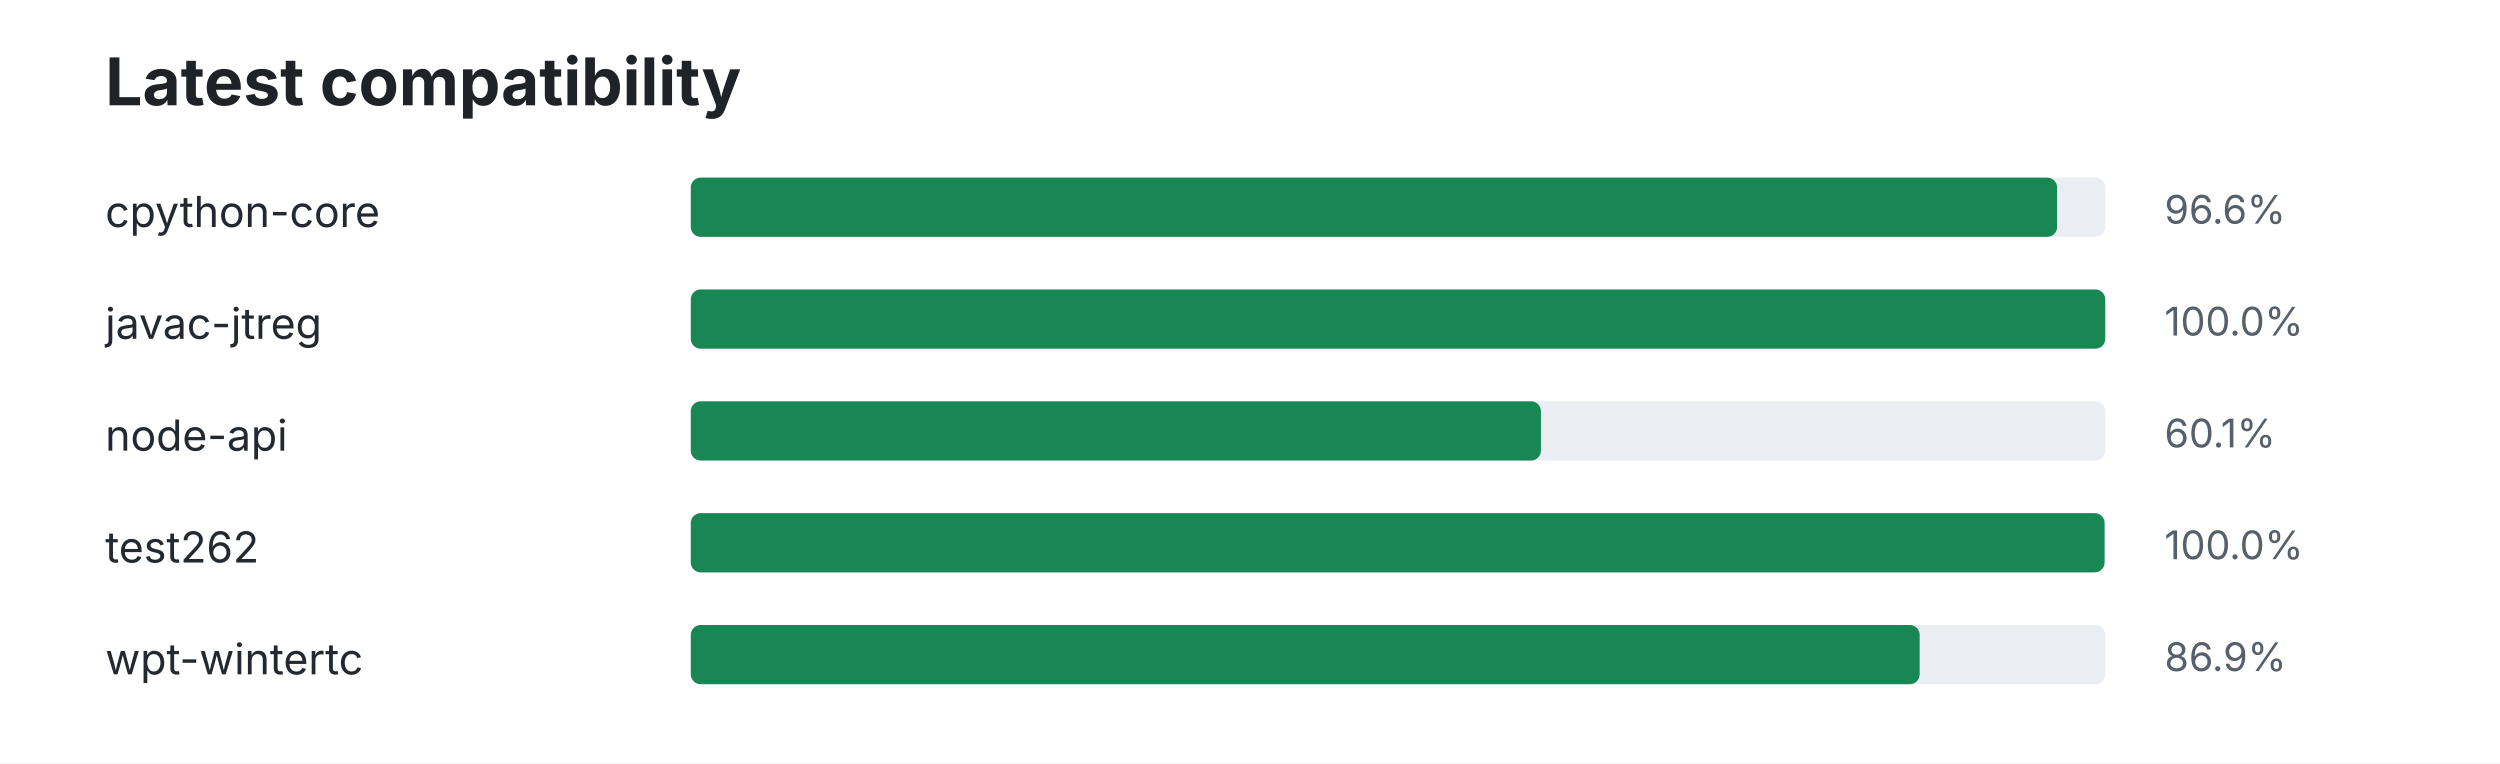
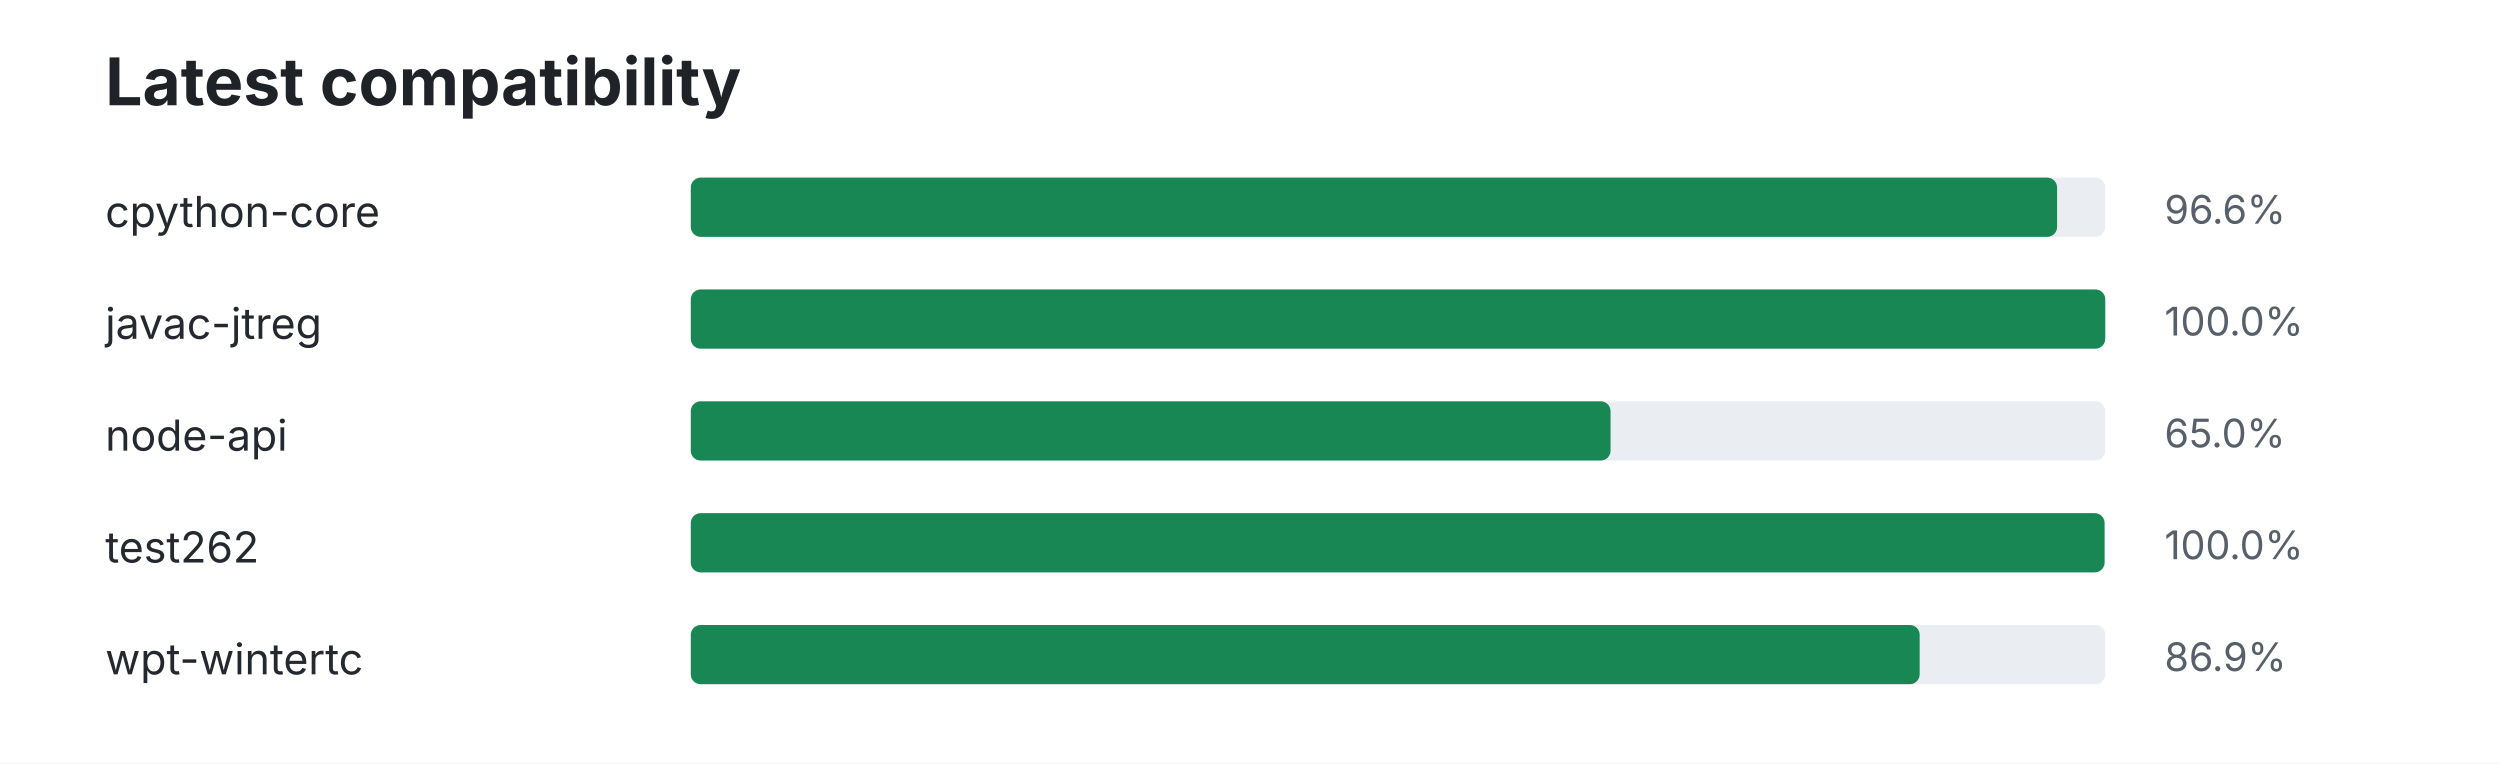
<svg xmlns="http://www.w3.org/2000/svg" width="760" height="232" viewBox="0 0 760 232" role="img" aria-labelledby="title desc">
  <rect width="760" height="232" fill="#ffffff" />
  <text x="32" y="32" font-family="system-ui, -apple-system, Segoe UI, sans-serif" font-size="20" font-weight="700" fill="#1f2328">Latest compatibility</text>
  <text x="32" y="69" font-family="system-ui, -apple-system, Segoe UI, sans-serif" font-size="13" fill="#24292f">cpython-core</text>
  <rect x="210" y="54" width="430" height="18" rx="3" fill="#eaeef2" />
  <rect x="210" y="54" width="415.36" height="18" rx="3" fill="#198754" />
  <text x="658" y="68" font-family="system-ui, -apple-system, Segoe UI, sans-serif" font-size="12" fill="#57606a">96.6%</text>
  <text x="32" y="103" font-family="system-ui, -apple-system, Segoe UI, sans-serif" font-size="13" fill="#24292f">javac-jtreg</text>
  <rect x="210" y="88" width="430" height="18" rx="3" fill="#eaeef2" />
  <rect x="210" y="88" width="430.00" height="18" rx="3" fill="#198754" />
  <text x="658" y="102" font-family="system-ui, -apple-system, Segoe UI, sans-serif" font-size="12" fill="#57606a">100.0%</text>
  <text x="32" y="137" font-family="system-ui, -apple-system, Segoe UI, sans-serif" font-size="13" fill="#24292f">node-api</text>
  <rect x="210" y="122" width="430" height="18" rx="3" fill="#eaeef2" />
-   <rect x="210" y="122" width="258.44" height="18" rx="3" fill="#198754" />
-   <text x="658" y="136" font-family="system-ui, -apple-system, Segoe UI, sans-serif" font-size="12" fill="#57606a">60.1%</text>
+   <rect x="210" y="122" width="279.61" height="18" rx="3" fill="#198754" />
+   <text x="658" y="136" font-family="system-ui, -apple-system, Segoe UI, sans-serif" font-size="12" fill="#57606a">65.0%</text>
  <text x="32" y="171" font-family="system-ui, -apple-system, Segoe UI, sans-serif" font-size="13" fill="#24292f">test262</text>
  <rect x="210" y="156" width="430" height="18" rx="3" fill="#eaeef2" />
  <rect x="210" y="156" width="429.79" height="18" rx="3" fill="#198754" />
  <text x="658" y="170" font-family="system-ui, -apple-system, Segoe UI, sans-serif" font-size="12" fill="#57606a">100.0%</text>
  <text x="32" y="205" font-family="system-ui, -apple-system, Segoe UI, sans-serif" font-size="13" fill="#24292f">wpt-wintertc</text>
  <rect x="210" y="190" width="430" height="18" rx="3" fill="#eaeef2" />
  <rect x="210" y="190" width="373.58" height="18" rx="3" fill="#198754" />
  <text x="658" y="204" font-family="system-ui, -apple-system, Segoe UI, sans-serif" font-size="12" fill="#57606a">86.9%</text>
</svg>
